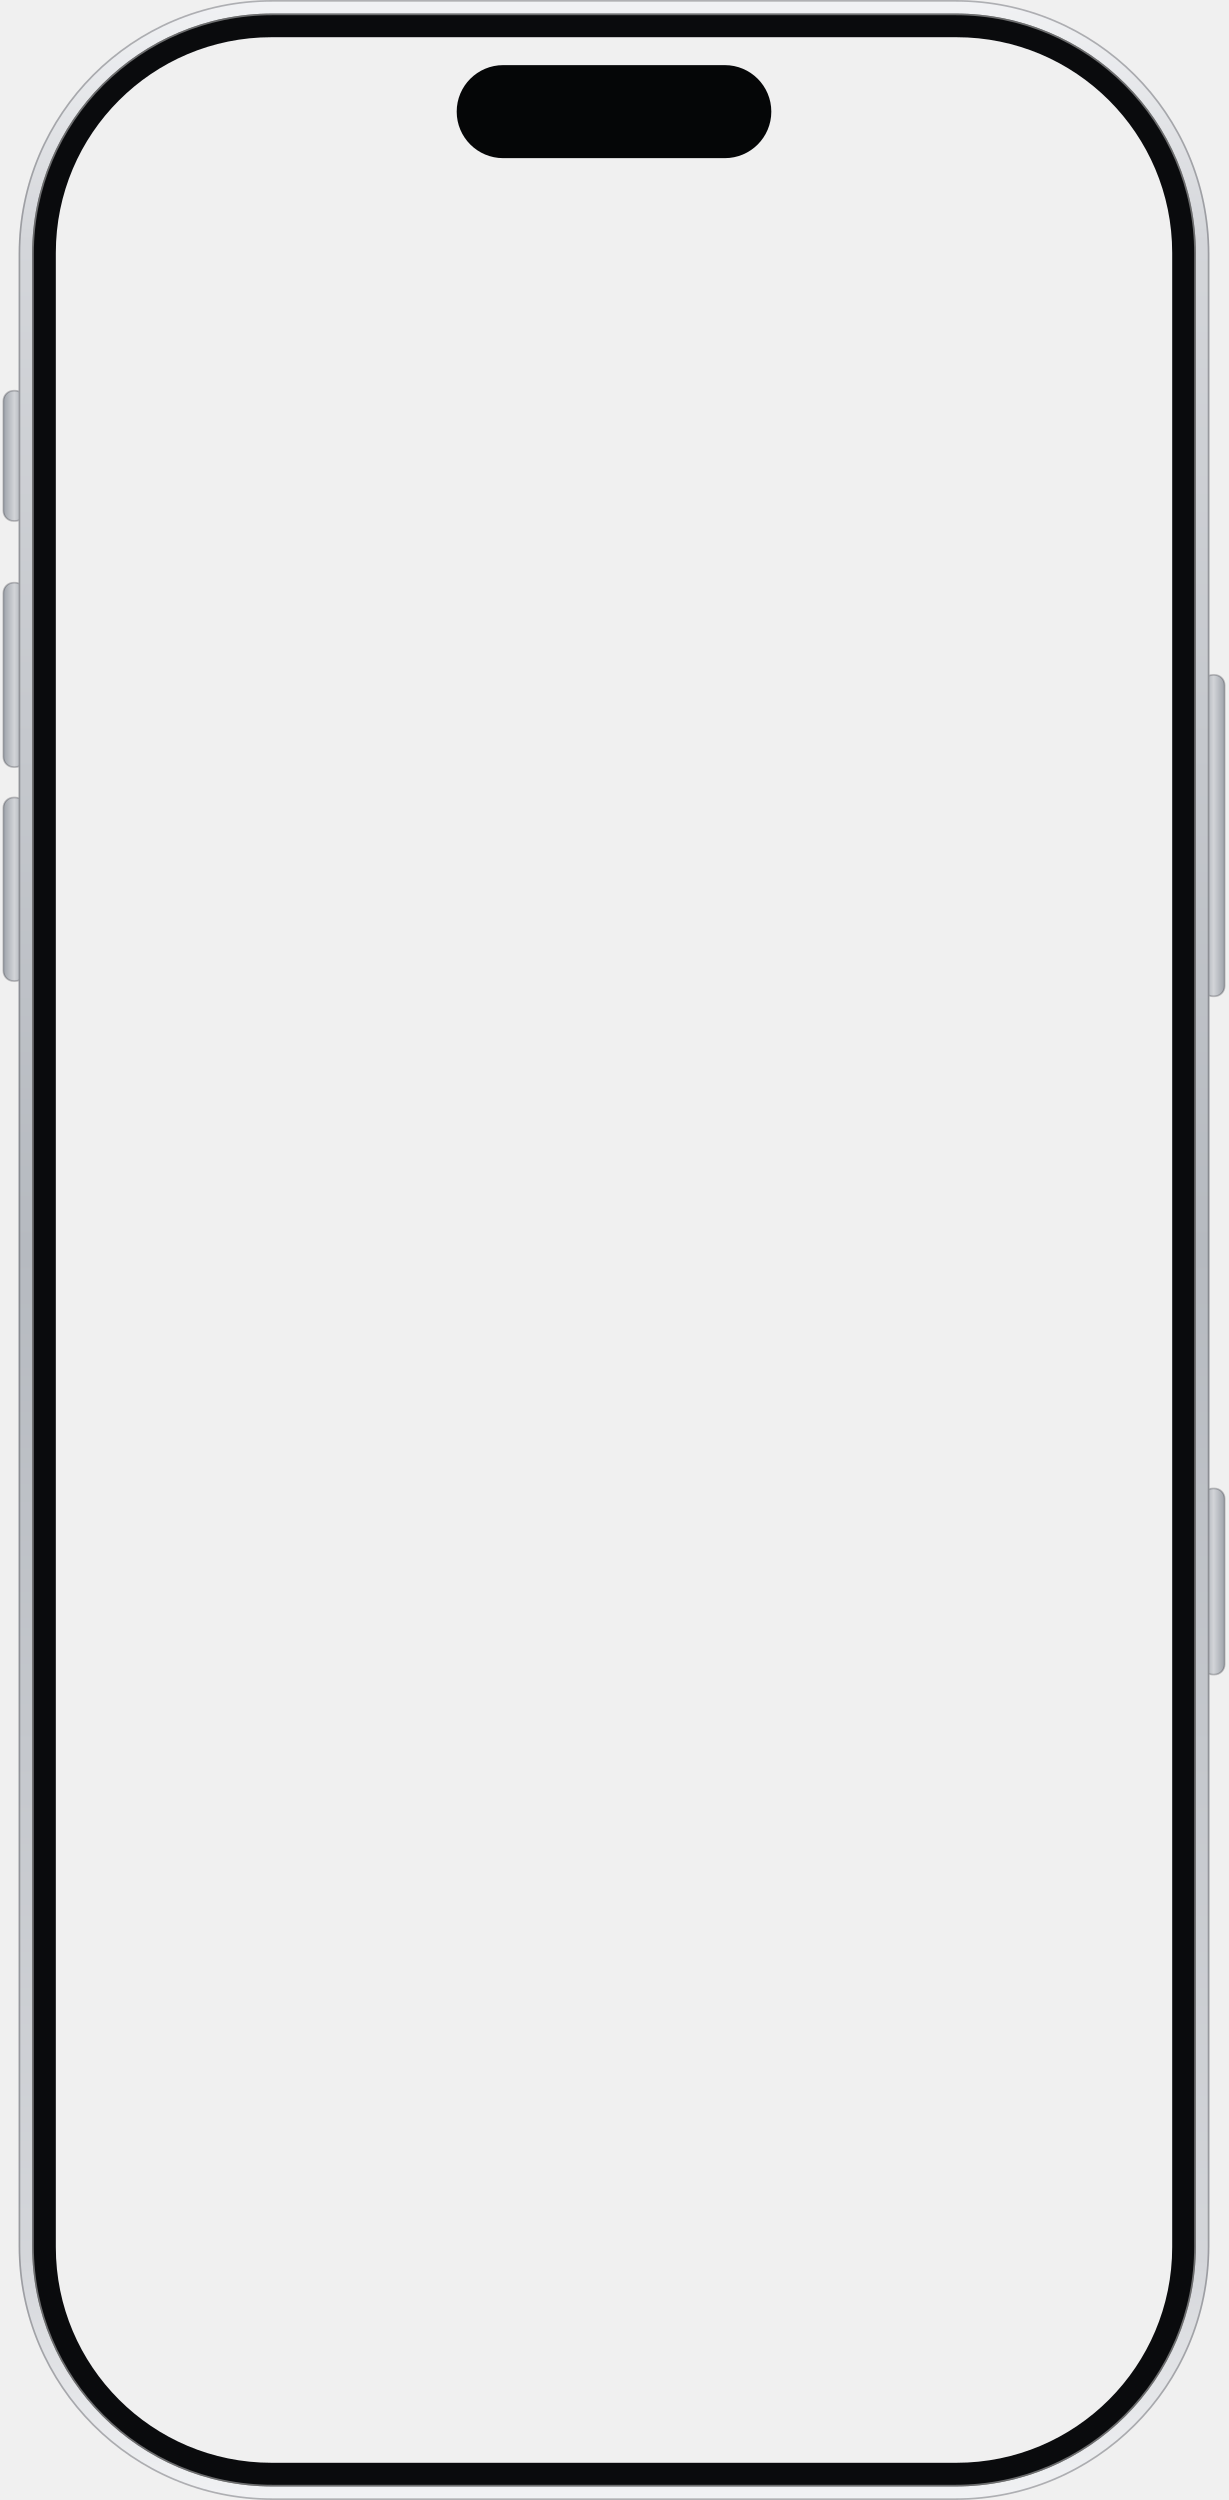
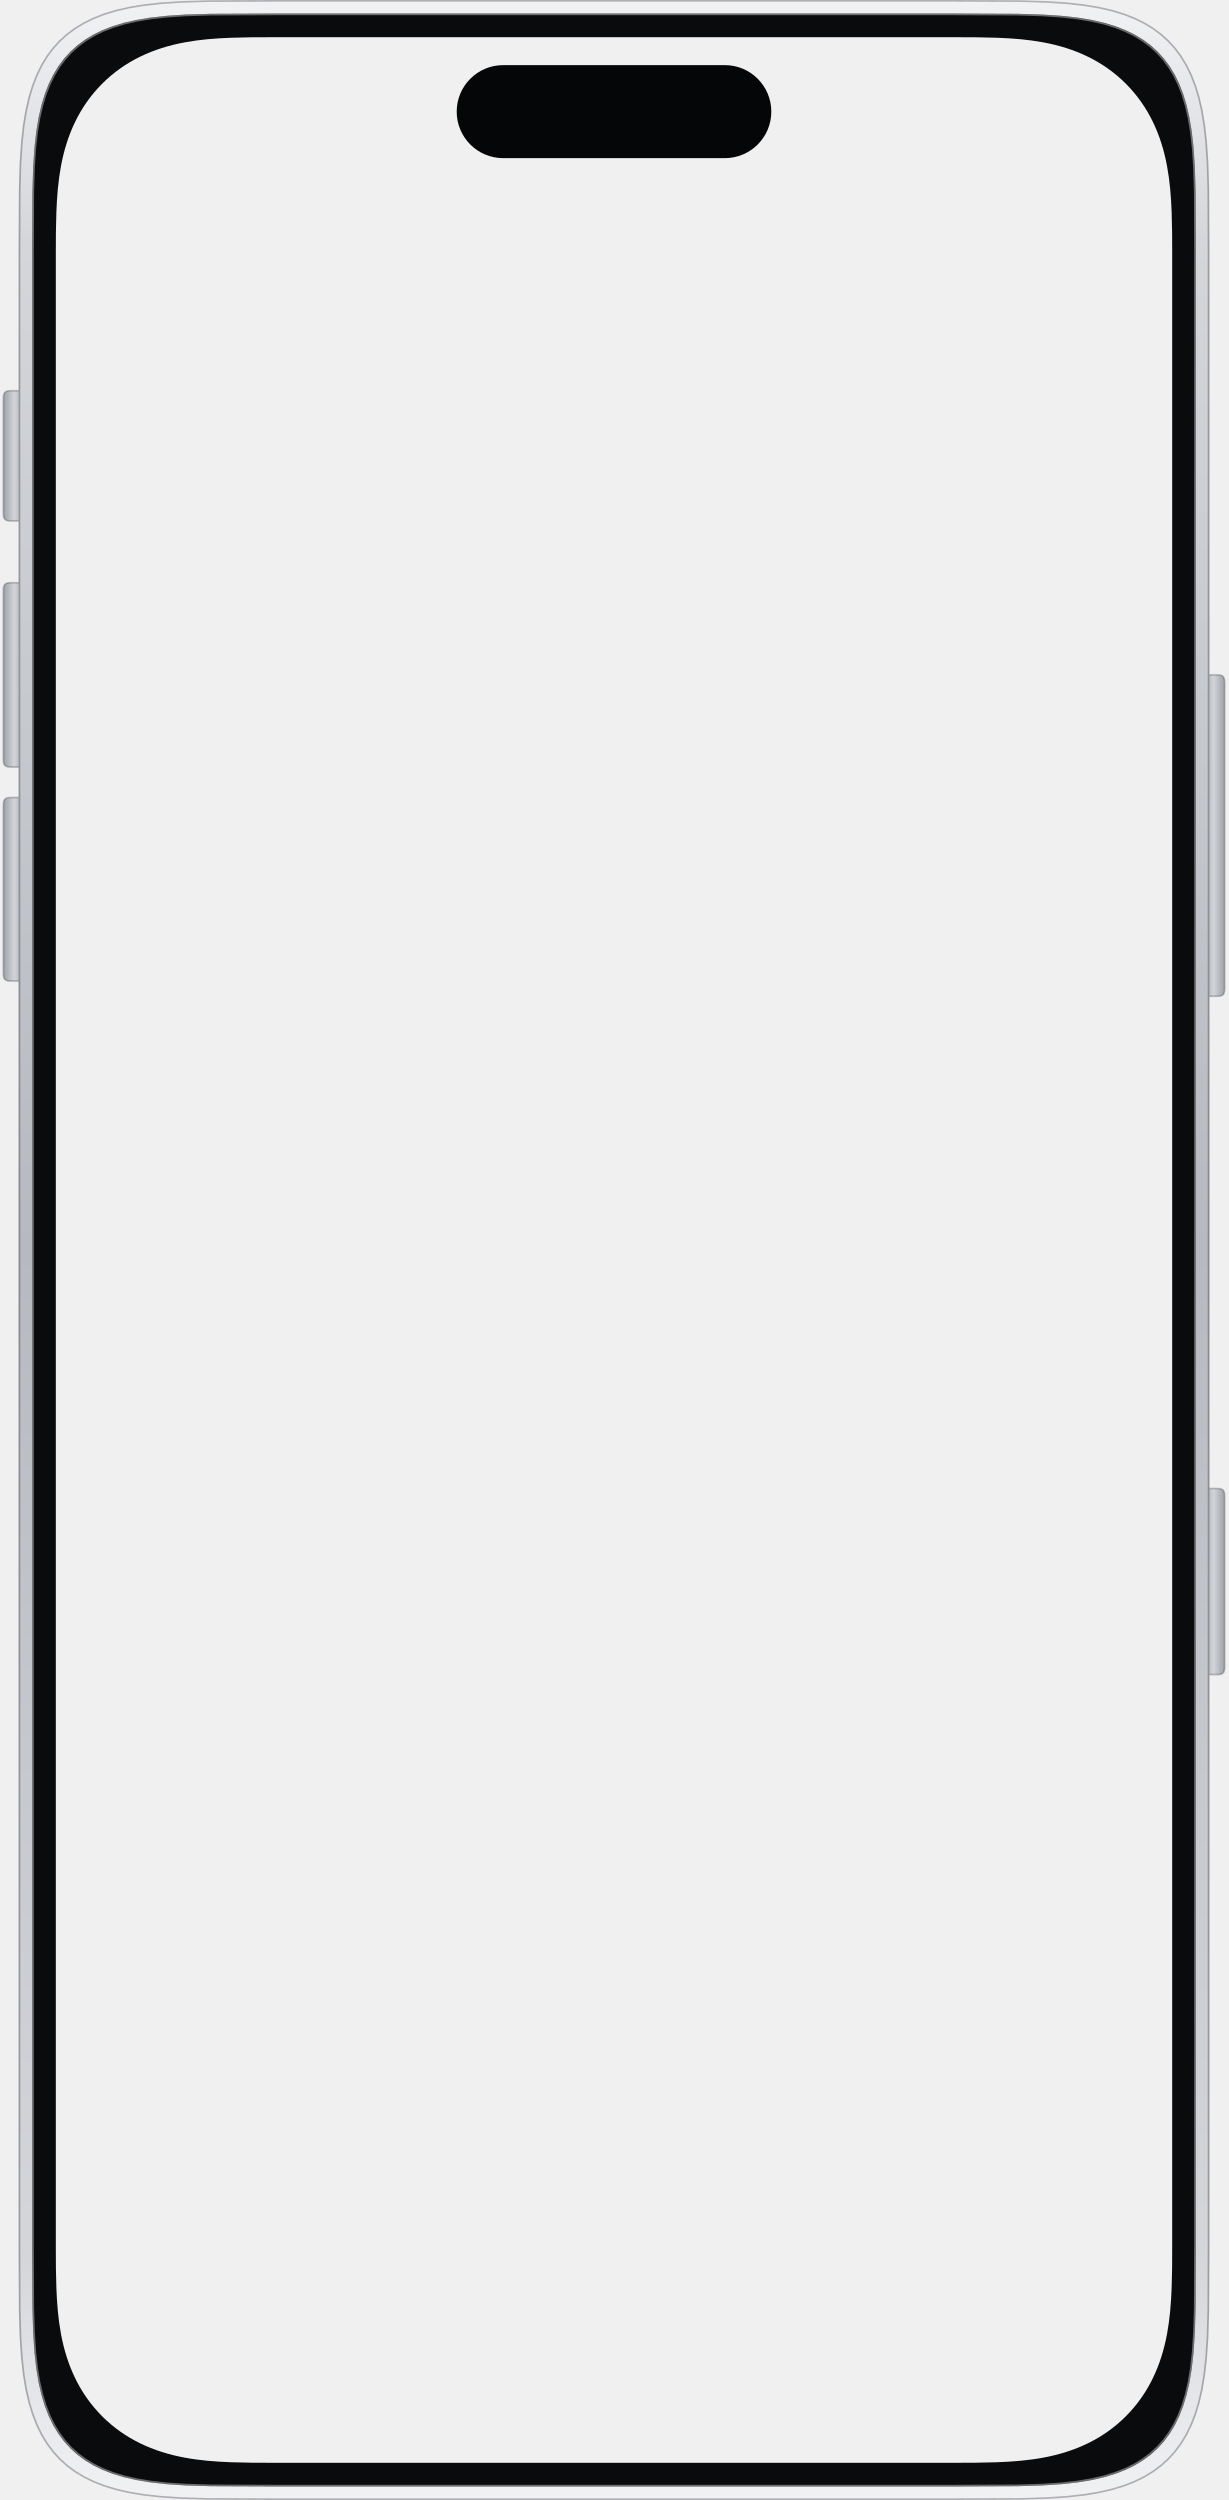
<svg xmlns="http://www.w3.org/2000/svg" viewBox="0 0 1452 2956">
  <defs>
    <linearGradient id="band" x1="0" y1="0" x2="0" y2="1">
      <stop offset="0" stop-color="#F2F3F5" />
      <stop offset="0.1" stop-color="#D4D6DA" />
      <stop offset="0.5" stop-color="#B6BAC0" />
      <stop offset="0.9" stop-color="#D4D6DA" />
      <stop offset="1" stop-color="#F2F3F5" />
    </linearGradient>
    <linearGradient id="btn" x1="0" y1="0" x2="1" y2="0">
      <stop offset="0" stop-color="#9EA3AA" />
      <stop offset="0.5" stop-color="#D2D4D8" />
      <stop offset="1" stop-color="#9EA3AA" />
    </linearGradient>
+     <mask id="screen-window" maskUnits="userSpaceOnUse" x="0" y="0" width="1452" height="2956">
+       <rect width="1452" height="2956" fill="white" />
+       <path d="M 1064.512 0 C 1080.637 0 1096.758 0.047 1112.883 0.645 C 1131.348 1.328 1149.609 2.73 1167.836 6.129 C 1204.625 12.984 1238.09 27.867 1265.113 54.891 C 1292.137 81.914 1307.02 115.383 1313.875 152.176 C 1317.27 170.391 1318.672 188.637 1319.355 207.094 C 1319.949 223.062 1320 239.027 1320 255 L 1320 2613 C 1320 2628.973 1319.949 2644.938 1319.355 2660.906 C 1318.672 2679.363 1317.27 2697.609 1313.875 2715.824 C 1307.02 2752.617 1292.137 2786.082 1265.113 2813.109 C 1238.09 2840.133 1204.625 2855.016 1167.836 2861.875 C 1149.609 2865.27 1131.348 2866.672 1112.883 2867.355 C 1096.758 2867.953 1080.637 2868 1064.512 2868 L 255.488 2868 C 239.363 2868 223.242 2867.953 207.117 2867.355 C 188.652 2866.672 170.391 2865.27 152.164 2861.875 C 115.375 2855.016 81.91 2840.133 54.887 2813.109 C 27.863 2786.082 12.98 2752.617 6.125 2715.824 C 2.73 2697.609 1.328 2679.363 0.645 2660.906 C 0.051 2644.938 0 2628.973 0 2613 L 0 255 C 0 239.027 0.051 223.062 0.645 207.094 C 1.328 188.637 2.73 170.391 6.125 152.176 C 12.98 115.383 27.863 81.914 54.887 54.891 C 81.91 27.867 115.375 12.984 152.164 6.129 C 170.391 2.73 188.652 1.328 207.117 0.645 C 223.242 0.047 239.363 0 255.488 0 Z M 1064.512 0 " transform="translate(66 44)" fill="black" />
+     </mask>
  </defs>
  <g fill="url(#btn)" stroke="rgba(20,23,28,0.25)" stroke-width="2">
-     <rect x="4" y="462" width="26" height="154" rx="12" />
-     <rect x="4" y="689" width="26" height="218" rx="12" />
-     <rect x="4" y="943" width="26" height="217" rx="12" />
-     <rect x="1422" y="798" width="26" height="380" rx="12" />
-     <rect x="1422" y="1760" width="26" height="220" rx="12" />
+     <path d="M16 462 L18 462 L21.069 462.013 L22.335 462.051 L23.3 462.116 L24.105 462.206 L24.803 462.323 L25.423 462.466 L25.981 462.636 L26.485 462.833 L26.944 463.058 L27.363 463.312 L27.744 463.595 L28.091 463.909 L28.405 464.256 L28.688 464.637 L28.942 465.056 L29.167 465.515 L29.364 466.019 L29.534 466.577 L29.677 467.197 L29.794 467.895 L29.884 468.7 L29.949 469.665 L29.987 470.931 L30 474 L30 604 L29.987 607.069 L29.949 608.335 L29.884 609.3 L29.794 610.105 L29.677 610.803 L29.534 611.423 L29.364 611.981 L29.167 612.485 L28.942 612.944 L28.688 613.363 L28.405 613.744 L28.091 614.091 L27.744 614.405 L27.363 614.688 L26.944 614.942 L26.485 615.167 L25.981 615.364 L25.423 615.534 L24.803 615.677 L24.105 615.794 L23.3 615.884 L22.335 615.949 L21.069 615.987 L18 616 L16 616 L12.931 615.987 L11.665 615.949 L10.7 615.884 L9.895 615.794 L9.197 615.677 L8.577 615.534 L8.019 615.364 L7.515 615.167 L7.056 614.942 L6.637 614.688 L6.256 614.405 L5.909 614.091 L5.595 613.744 L5.312 613.363 L5.058 612.944 L4.833 612.485 L4.636 611.981 L4.466 611.423 L4.323 610.803 L4.206 610.105 L4.116 609.3 L4.051 608.335 L4.013 607.069 L4 604 L4 474 L4.013 470.931 L4.051 469.665 L4.116 468.7 L4.206 467.895 L4.323 467.197 L4.466 466.577 L4.636 466.019 L4.833 465.515 L5.058 465.056 L5.312 464.637 L5.595 464.256 L5.909 463.909 L6.256 463.595 L6.637 463.312 L7.056 463.058 L7.515 462.833 L8.019 462.636 L8.577 462.466 L9.197 462.323 L9.895 462.206 L10.7 462.116 L11.665 462.051 L12.931 462.013 L16 462 Z" />
+     <path d="M16 689 L18 689 L21.069 689.013 L22.335 689.051 L23.3 689.116 L24.105 689.206 L24.803 689.323 L25.423 689.466 L25.981 689.636 L26.485 689.833 L26.944 690.058 L27.363 690.312 L27.744 690.595 L28.091 690.909 L28.405 691.256 L28.688 691.637 L28.942 692.056 L29.167 692.515 L29.364 693.019 L29.534 693.577 L29.677 694.197 L29.794 694.895 L29.884 695.7 L29.949 696.665 L29.987 697.931 L30 701 L30 895 L29.987 898.069 L29.949 899.335 L29.884 900.3 L29.794 901.105 L29.677 901.803 L29.534 902.423 L29.364 902.981 L29.167 903.485 L28.942 903.944 L28.688 904.363 L28.405 904.744 L28.091 905.091 L27.744 905.405 L27.363 905.688 L26.944 905.942 L26.485 906.167 L25.981 906.364 L25.423 906.534 L24.803 906.677 L24.105 906.794 L23.3 906.884 L22.335 906.949 L21.069 906.987 L18 907 L16 907 L12.931 906.987 L11.665 906.949 L10.7 906.884 L9.895 906.794 L9.197 906.677 L8.577 906.534 L8.019 906.364 L7.515 906.167 L7.056 905.942 L6.637 905.688 L6.256 905.405 L5.909 905.091 L5.595 904.744 L5.312 904.363 L5.058 903.944 L4.833 903.485 L4.636 902.981 L4.466 902.423 L4.323 901.803 L4.206 901.105 L4.116 900.3 L4.051 899.335 L4.013 898.069 L4 895 L4 701 L4.013 697.931 L4.051 696.665 L4.116 695.7 L4.206 694.895 L4.323 694.197 L4.466 693.577 L4.636 693.019 L4.833 692.515 L5.058 692.056 L5.312 691.637 L5.595 691.256 L5.909 690.909 L6.256 690.595 L6.637 690.312 L7.056 690.058 L7.515 689.833 L8.019 689.636 L8.577 689.466 L9.197 689.323 L9.895 689.206 L10.7 689.116 L11.665 689.051 L12.931 689.013 L16 689 Z" />
+     <path d="M16 943 L18 943 L21.069 943.013 L22.335 943.051 L23.3 943.116 L24.105 943.206 L24.803 943.323 L25.423 943.466 L25.981 943.636 L26.485 943.833 L26.944 944.058 L27.363 944.312 L27.744 944.595 L28.091 944.909 L28.405 945.256 L28.688 945.637 L28.942 946.056 L29.167 946.515 L29.364 947.019 L29.534 947.577 L29.677 948.197 L29.794 948.895 L29.884 949.7 L29.949 950.665 L29.987 951.931 L30 955 L30 1148 L29.987 1151.069 L29.949 1152.335 L29.884 1153.3 L29.794 1154.105 L29.677 1154.803 L29.534 1155.423 L29.364 1155.981 L29.167 1156.485 L28.942 1156.944 L28.688 1157.363 L28.405 1157.744 L28.091 1158.091 L27.744 1158.405 L27.363 1158.688 L26.944 1158.942 L26.485 1159.167 L25.981 1159.364 L25.423 1159.534 L24.803 1159.677 L24.105 1159.794 L23.3 1159.884 L22.335 1159.949 L21.069 1159.987 L18 1160 L16 1160 L12.931 1159.987 L11.665 1159.949 L10.7 1159.884 L9.895 1159.794 L9.197 1159.677 L8.577 1159.534 L8.019 1159.364 L7.515 1159.167 L7.056 1158.942 L6.637 1158.688 L6.256 1158.405 L5.909 1158.091 L5.595 1157.744 L5.312 1157.363 L5.058 1156.944 L4.833 1156.485 L4.636 1155.981 L4.466 1155.423 L4.323 1154.803 L4.206 1154.105 L4.116 1153.3 L4.051 1152.335 L4.013 1151.069 L4 1148 L4 955 L4.013 951.931 L4.051 950.665 L4.116 949.7 L4.206 948.895 L4.323 948.197 L4.466 947.577 L4.636 947.019 L4.833 946.515 L5.058 946.056 L5.312 945.637 L5.595 945.256 L5.909 944.909 L6.256 944.595 L6.637 944.312 L7.056 944.058 L7.515 943.833 L8.019 943.636 L8.577 943.466 L9.197 943.323 L9.895 943.206 L10.7 943.116 L11.665 943.051 L12.931 943.013 L16 943 Z" />
+     <path d="M1434 798 L1436 798 L1439.069 798.013 L1440.335 798.051 L1441.3 798.116 L1442.105 798.206 L1442.803 798.323 L1443.423 798.466 L1443.981 798.636 L1444.485 798.833 L1444.944 799.058 L1445.363 799.312 L1445.744 799.595 L1446.091 799.909 L1446.405 800.256 L1446.688 800.637 L1446.942 801.056 L1447.167 801.515 L1447.364 802.019 L1447.534 802.577 L1447.677 803.197 L1447.794 803.895 L1447.884 804.7 L1447.949 805.665 L1447.987 806.931 L1448 810 L1448 1166 L1447.987 1169.069 L1447.949 1170.335 L1447.884 1171.3 L1447.794 1172.105 L1447.677 1172.803 L1447.534 1173.423 L1447.364 1173.981 L1447.167 1174.485 L1446.942 1174.944 L1446.688 1175.363 L1446.405 1175.744 L1446.091 1176.091 L1445.744 1176.405 L1445.363 1176.688 L1444.944 1176.942 L1444.485 1177.167 L1443.981 1177.364 L1443.423 1177.534 L1442.803 1177.677 L1442.105 1177.794 L1441.3 1177.884 L1440.335 1177.949 L1439.069 1177.987 L1436 1178 L1434 1178 L1430.931 1177.987 L1429.665 1177.949 L1428.7 1177.884 L1427.895 1177.794 L1427.197 1177.677 L1426.577 1177.534 L1426.019 1177.364 L1425.515 1177.167 L1425.056 1176.942 L1424.637 1176.688 L1424.256 1176.405 L1423.909 1176.091 L1423.595 1175.744 L1423.312 1175.363 L1423.058 1174.944 L1422.833 1174.485 L1422.636 1173.981 L1422.466 1173.423 L1422.323 1172.803 L1422.206 1172.105 L1422.116 1171.3 L1422.051 1170.335 L1422.013 1169.069 L1422 1166 L1422 810 L1422.013 806.931 L1422.051 805.665 L1422.116 804.7 L1422.206 803.895 L1422.323 803.197 L1422.466 802.577 L1422.636 802.019 L1422.833 801.515 L1423.058 801.056 L1423.312 800.637 L1423.595 800.256 L1423.909 799.909 L1424.256 799.595 L1424.637 799.312 L1425.056 799.058 L1425.515 798.833 L1426.019 798.636 L1426.577 798.466 L1427.197 798.323 L1427.895 798.206 L1428.7 798.116 L1429.665 798.051 L1430.931 798.013 L1434 798 Z" />
+     <path d="M1434 1760 L1436 1760 L1439.069 1760.013 L1440.335 1760.051 L1441.3 1760.116 L1442.105 1760.206 L1442.803 1760.323 L1443.423 1760.466 L1443.981 1760.636 L1444.485 1760.833 L1444.944 1761.058 L1445.363 1761.312 L1445.744 1761.595 L1446.091 1761.909 L1446.405 1762.256 L1446.688 1762.637 L1446.942 1763.056 L1447.167 1763.515 L1447.364 1764.019 L1447.534 1764.577 L1447.677 1765.197 L1447.794 1765.895 L1447.884 1766.7 L1447.949 1767.665 L1447.987 1768.931 L1448 1772 L1448 1968 L1447.987 1971.069 L1447.949 1972.335 L1447.884 1973.3 L1447.794 1974.105 L1447.677 1974.803 L1447.534 1975.423 L1447.364 1975.981 L1447.167 1976.485 L1446.942 1976.944 L1446.688 1977.363 L1446.405 1977.744 L1446.091 1978.091 L1445.744 1978.405 L1445.363 1978.688 L1444.944 1978.942 L1444.485 1979.167 L1443.981 1979.364 L1443.423 1979.534 L1442.803 1979.677 L1442.105 1979.794 L1441.3 1979.884 L1440.335 1979.949 L1439.069 1979.987 L1436 1980 L1434 1980 L1430.931 1979.987 L1429.665 1979.949 L1428.7 1979.884 L1427.895 1979.794 L1427.197 1979.677 L1426.577 1979.534 L1426.019 1979.364 L1425.515 1979.167 L1425.056 1978.942 L1424.637 1978.688 L1424.256 1978.405 L1423.909 1978.091 L1423.595 1977.744 L1423.312 1977.363 L1423.058 1976.944 L1422.833 1976.485 L1422.636 1975.981 L1422.466 1975.423 L1422.323 1974.803 L1422.206 1974.105 L1422.116 1973.3 L1422.051 1972.335 L1422.013 1971.069 L1422 1968 L1422 1772 L1422.013 1768.931 L1422.051 1767.665 L1422.116 1766.7 L1422.206 1765.895 L1422.323 1765.197 L1422.466 1764.577 L1422.636 1764.019 L1422.833 1763.515 L1423.058 1763.056 L1423.312 1762.637 L1423.595 1762.256 L1423.909 1761.909 L1424.256 1761.595 L1424.637 1761.312 L1425.056 1761.058 L1425.515 1760.833 L1426.019 1760.636 L1426.577 1760.466 L1427.197 1760.323 L1427.895 1760.206 L1428.7 1760.116 L1429.665 1760.051 L1430.931 1760.013 L1434 1760 Z" />
  </g>
-   <path fill="url(#band)" fill-rule="evenodd" d="M 322,0 H 1130 A 300,300 0 0 1 1430,300 V 2656 A 300,300 0 0 1 1130,2956 H 322 A 300,300 0 0 1 22,2656 V 300 A 300,300 0 0 1 322,0 Z M 322,16 H 1130 A 284,284 0 0 1 1414,300 V 2656 A 284,284 0 0 1 1130,2940 H 322 A 284,284 0 0 1 38,2656 V 300 A 284,284 0 0 1 322,16 Z" />
-   <rect x="23" y="1" width="1406" height="2954" rx="299" fill="none" stroke="rgba(20,23,28,0.3)" stroke-width="2" />
-   <path fill="#0A0B0D" fill-rule="evenodd" d="M 322,16 H 1130 A 284,284 0 0 1 1414,300 V 2656 A 284,284 0 0 1 1130,2940 H 322 A 284,284 0 0 1 38,2656 V 300 A 284,284 0 0 1 322,16 Z M 321,44 H 1131 A 255,255 0 0 1 1386,299 V 2657 A 255,255 0 0 1 1131,2912 H 321 A 255,255 0 0 1 66,2657 V 299 A 255,255 0 0 1 321,44 Z" />
-   <rect x="39" y="17" width="1374" height="2922" rx="283" fill="none" stroke="rgba(255,255,255,0.4)" stroke-width="2" />
+   <path fill="url(#band)" fill-rule="evenodd" d="M322 0 L1130 0 L1206.722 0.321 L1238.385 1.286 L1262.507 2.896 L1282.623 5.155 L1300.087 8.069 L1315.584 11.644 L1329.514 15.89 L1342.132 20.819 L1353.61 26.445 L1364.069 32.789 L1373.6 39.874 L1382.269 47.731 L1390.126 56.4 L1397.211 65.931 L1403.555 76.39 L1409.181 87.868 L1414.11 100.486 L1418.356 114.416 L1421.931 129.913 L1424.845 147.377 L1427.104 167.493 L1428.714 191.615 L1429.679 223.278 L1430 300 L1430 2656 L1429.679 2732.722 L1428.714 2764.385 L1427.104 2788.507 L1424.845 2808.623 L1421.931 2826.087 L1418.356 2841.584 L1414.11 2855.514 L1409.181 2868.132 L1403.555 2879.61 L1397.211 2890.069 L1390.126 2899.6 L1382.269 2908.269 L1373.6 2916.126 L1364.069 2923.211 L1353.61 2929.555 L1342.132 2935.181 L1329.514 2940.11 L1315.584 2944.356 L1300.087 2947.931 L1282.623 2950.845 L1262.507 2953.104 L1238.385 2954.714 L1206.722 2955.679 L1130 2956 L322 2956 L245.278 2955.679 L213.615 2954.714 L189.493 2953.104 L169.377 2950.845 L151.913 2947.931 L136.416 2944.356 L122.486 2940.11 L109.868 2935.181 L98.39 2929.555 L87.931 2923.211 L78.4 2916.126 L69.731 2908.269 L61.874 2899.6 L54.789 2890.069 L48.445 2879.61 L42.819 2868.132 L37.89 2855.514 L33.644 2841.584 L30.069 2826.087 L27.155 2808.623 L24.896 2788.507 L23.286 2764.385 L22.321 2732.722 L22 2656 L22 300 L22.321 223.278 L23.286 191.615 L24.896 167.493 L27.155 147.377 L30.069 129.913 L33.644 114.416 L37.89 100.486 L42.819 87.868 L48.445 76.39 L54.789 65.931 L61.874 56.4 L69.731 47.731 L78.4 39.874 L87.931 32.789 L98.39 26.445 L109.868 20.819 L122.486 15.89 L136.416 11.644 L151.913 8.069 L169.377 5.155 L189.493 2.896 L213.615 1.286 L245.278 0.321 L322 0 Z M322 16 L1130 16 L1202.63 16.304 L1232.605 17.217 L1255.44 18.742 L1274.483 20.88 L1291.016 23.639 L1305.686 27.023 L1318.874 31.042 L1330.818 35.708 L1341.684 41.035 L1351.586 47.04 L1360.608 53.747 L1368.815 61.185 L1376.253 69.392 L1382.96 78.414 L1388.965 88.316 L1394.292 99.182 L1398.958 111.126 L1402.977 124.314 L1406.361 138.984 L1409.12 155.517 L1411.258 174.56 L1412.783 197.395 L1413.696 227.37 L1414 300 L1414 2656 L1413.696 2728.63 L1412.783 2758.605 L1411.258 2781.44 L1409.12 2800.483 L1406.361 2817.016 L1402.977 2831.686 L1398.958 2844.874 L1394.292 2856.818 L1388.965 2867.684 L1382.96 2877.586 L1376.253 2886.608 L1368.815 2894.815 L1360.608 2902.253 L1351.586 2908.96 L1341.684 2914.965 L1330.818 2920.292 L1318.874 2924.958 L1305.686 2928.977 L1291.016 2932.361 L1274.483 2935.12 L1255.44 2937.258 L1232.605 2938.783 L1202.63 2939.696 L1130 2940 L322 2940 L249.37 2939.696 L219.395 2938.783 L196.56 2937.258 L177.517 2935.12 L160.984 2932.361 L146.314 2928.977 L133.126 2924.958 L121.182 2920.292 L110.316 2914.965 L100.414 2908.96 L91.392 2902.253 L83.185 2894.815 L75.747 2886.608 L69.04 2877.586 L63.035 2867.684 L57.708 2856.818 L53.042 2844.874 L49.023 2831.686 L45.639 2817.016 L42.88 2800.483 L40.742 2781.44 L39.217 2758.605 L38.304 2728.63 L38 2656 L38 300 L38.304 227.37 L39.217 197.395 L40.742 174.56 L42.88 155.517 L45.639 138.984 L49.023 124.314 L53.042 111.126 L57.708 99.182 L63.035 88.316 L69.04 78.414 L75.747 69.392 L83.185 61.185 L91.392 53.747 L100.414 47.04 L110.316 41.035 L121.182 35.708 L133.126 31.042 L146.314 27.023 L160.984 23.639 L177.517 20.88 L196.56 18.742 L219.395 17.217 L249.37 16.304 L322 16 Z" />
+   <path d="M322 1 L1130 1 L1206.466 1.32 L1238.024 2.282 L1262.065 3.887 L1282.114 6.138 L1299.52 9.042 L1314.966 12.605 L1328.849 16.837 L1341.425 21.749 L1352.864 27.357 L1363.289 33.68 L1372.788 40.741 L1381.428 48.572 L1389.259 57.212 L1396.32 66.711 L1402.643 77.136 L1408.251 88.575 L1413.163 101.151 L1417.395 115.034 L1420.958 130.48 L1423.862 147.886 L1426.113 167.935 L1427.718 191.976 L1428.68 223.534 L1429 300 L1429 2656 L1428.68 2732.466 L1427.718 2764.024 L1426.113 2788.065 L1423.862 2808.114 L1420.958 2825.52 L1417.395 2840.966 L1413.163 2854.849 L1408.251 2867.425 L1402.643 2878.864 L1396.32 2889.289 L1389.259 2898.788 L1381.428 2907.428 L1372.788 2915.259 L1363.289 2922.32 L1352.864 2928.643 L1341.425 2934.251 L1328.849 2939.163 L1314.966 2943.395 L1299.52 2946.958 L1282.114 2949.862 L1262.065 2952.113 L1238.024 2953.718 L1206.466 2954.68 L1130 2955 L322 2955 L245.534 2954.68 L213.976 2953.718 L189.935 2952.113 L169.886 2949.862 L152.48 2946.958 L137.034 2943.395 L123.151 2939.163 L110.575 2934.251 L99.136 2928.643 L88.711 2922.32 L79.212 2915.259 L70.572 2907.428 L62.741 2898.788 L55.68 2889.289 L49.357 2878.864 L43.749 2867.425 L38.837 2854.849 L34.605 2840.966 L31.042 2825.52 L28.138 2808.114 L25.887 2788.065 L24.282 2764.024 L23.32 2732.466 L23 2656 L23 300 L23.32 223.534 L24.282 191.976 L25.887 167.935 L28.138 147.886 L31.042 130.48 L34.605 115.034 L38.837 101.151 L43.749 88.575 L49.357 77.136 L55.68 66.711 L62.741 57.212 L70.572 48.572 L79.212 40.741 L88.711 33.68 L99.136 27.357 L110.575 21.749 L123.151 16.837 L137.034 12.605 L152.48 9.042 L169.886 6.138 L189.935 3.887 L213.976 2.282 L245.534 1.32 L322 1 Z" fill="none" stroke="rgba(20,23,28,0.3)" stroke-width="2" />
+   <path fill="#0A0B0D" d="M322 16 L1130 16 L1202.63 16.304 L1232.605 17.217 L1255.44 18.742 L1274.483 20.88 L1291.016 23.639 L1305.686 27.023 L1318.874 31.042 L1330.818 35.708 L1341.684 41.035 L1351.586 47.04 L1360.608 53.747 L1368.815 61.185 L1376.253 69.392 L1382.96 78.414 L1388.965 88.316 L1394.292 99.182 L1398.958 111.126 L1402.977 124.314 L1406.361 138.984 L1409.12 155.517 L1411.258 174.56 L1412.783 197.395 L1413.696 227.37 L1414 300 L1414 2656 L1413.696 2728.63 L1412.783 2758.605 L1411.258 2781.44 L1409.12 2800.483 L1406.361 2817.016 L1402.977 2831.686 L1398.958 2844.874 L1394.292 2856.818 L1388.965 2867.684 L1382.96 2877.586 L1376.253 2886.608 L1368.815 2894.815 L1360.608 2902.253 L1351.586 2908.96 L1341.684 2914.965 L1330.818 2920.292 L1318.874 2924.958 L1305.686 2928.977 L1291.016 2932.361 L1274.483 2935.12 L1255.44 2937.258 L1232.605 2938.783 L1202.63 2939.696 L1130 2940 L322 2940 L249.37 2939.696 L219.395 2938.783 L196.56 2937.258 L177.517 2935.12 L160.984 2932.361 L146.314 2928.977 L133.126 2924.958 L121.182 2920.292 L110.316 2914.965 L100.414 2908.96 L91.392 2902.253 L83.185 2894.815 L75.747 2886.608 L69.04 2877.586 L63.035 2867.684 L57.708 2856.818 L53.042 2844.874 L49.023 2831.686 L45.639 2817.016 L42.88 2800.483 L40.742 2781.44 L39.217 2758.605 L38.304 2728.63 L38 2656 L38 300 L38.304 227.37 L39.217 197.395 L40.742 174.56 L42.88 155.517 L45.639 138.984 L49.023 124.314 L53.042 111.126 L57.708 99.182 L63.035 88.316 L69.04 78.414 L75.747 69.392 L83.185 61.185 L91.392 53.747 L100.414 47.04 L110.316 41.035 L121.182 35.708 L133.126 31.042 L146.314 27.023 L160.984 23.639 L177.517 20.88 L196.56 18.742 L219.395 17.217 L249.37 16.304 L322 16 Z" mask="url(#screen-window)" />
+   <path d="M322 17 L1130 17 L1202.375 17.303 L1232.243 18.213 L1254.998 19.732 L1273.974 21.863 L1290.449 24.612 L1305.068 27.984 L1318.209 31.989 L1330.111 36.639 L1340.939 41.947 L1350.806 47.931 L1359.796 54.614 L1367.974 62.026 L1375.386 70.204 L1382.069 79.194 L1388.053 89.061 L1393.361 99.889 L1398.011 111.791 L1402.016 124.932 L1405.388 139.551 L1408.137 156.026 L1410.268 175.002 L1411.787 197.757 L1412.697 227.625 L1413 300 L1413 2656 L1412.697 2728.375 L1411.787 2758.243 L1410.268 2780.998 L1408.137 2799.974 L1405.388 2816.449 L1402.016 2831.068 L1398.011 2844.209 L1393.361 2856.111 L1388.053 2866.939 L1382.069 2876.806 L1375.386 2885.796 L1367.974 2893.974 L1359.796 2901.386 L1350.806 2908.069 L1340.939 2914.053 L1330.111 2919.361 L1318.209 2924.011 L1305.068 2928.016 L1290.449 2931.388 L1273.974 2934.137 L1254.998 2936.268 L1232.243 2937.787 L1202.375 2938.697 L1130 2939 L322 2939 L249.625 2938.697 L219.757 2937.787 L197.002 2936.268 L178.026 2934.137 L161.551 2931.388 L146.932 2928.016 L133.791 2924.011 L121.889 2919.361 L111.061 2914.053 L101.194 2908.069 L92.204 2901.386 L84.026 2893.974 L76.614 2885.796 L69.931 2876.806 L63.947 2866.939 L58.639 2856.111 L53.989 2844.209 L49.984 2831.068 L46.612 2816.449 L43.863 2799.974 L41.732 2780.998 L40.213 2758.243 L39.303 2728.375 L39 2656 L39 300 L39.303 227.625 L40.213 197.757 L41.732 175.002 L43.863 156.026 L46.612 139.551 L49.984 124.932 L53.989 111.791 L58.639 99.889 L63.947 89.061 L69.931 79.194 L76.614 70.204 L84.026 62.026 L92.204 54.614 L101.194 47.931 L111.061 41.947 L121.889 36.639 L133.791 31.989 L146.932 27.984 L161.551 24.612 L178.026 21.863 L197.002 19.732 L219.757 18.213 L249.625 17.303 L322 17 Z" fill="none" stroke="rgba(255,255,255,0.4)" stroke-width="2" />
  <rect x="540" y="77" width="372" height="110" rx="55" fill="#050607" />
</svg>
